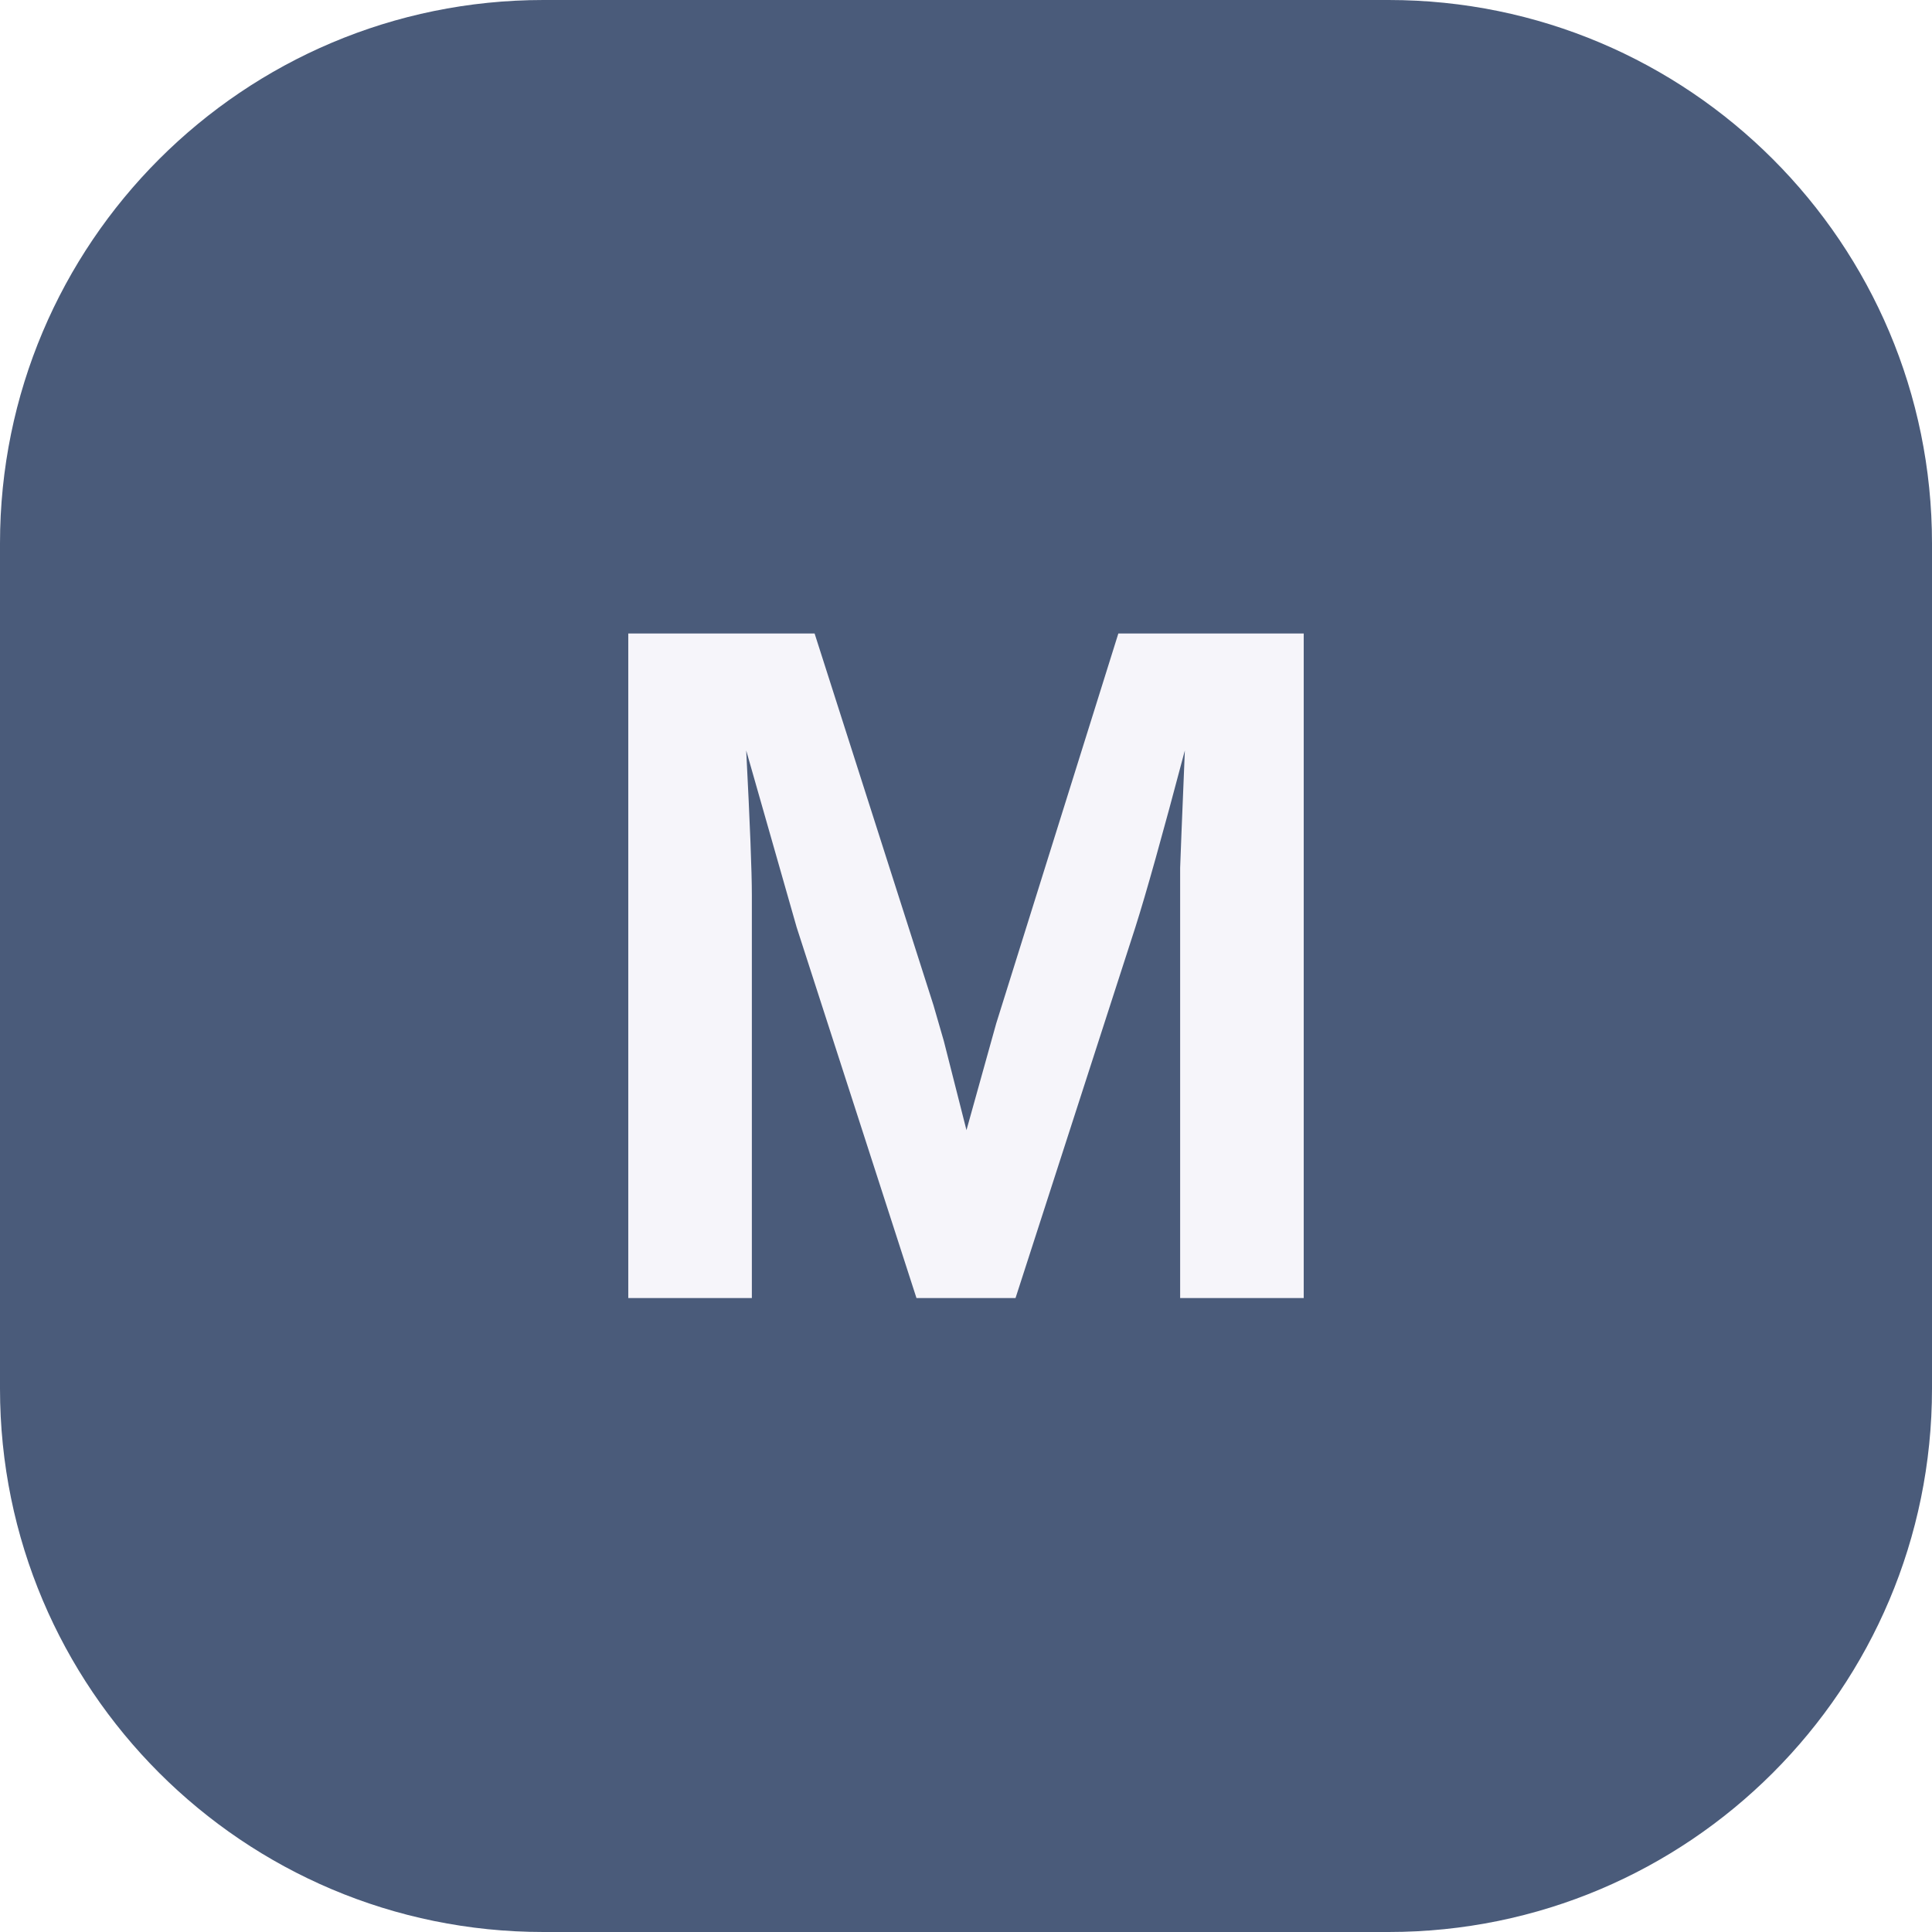
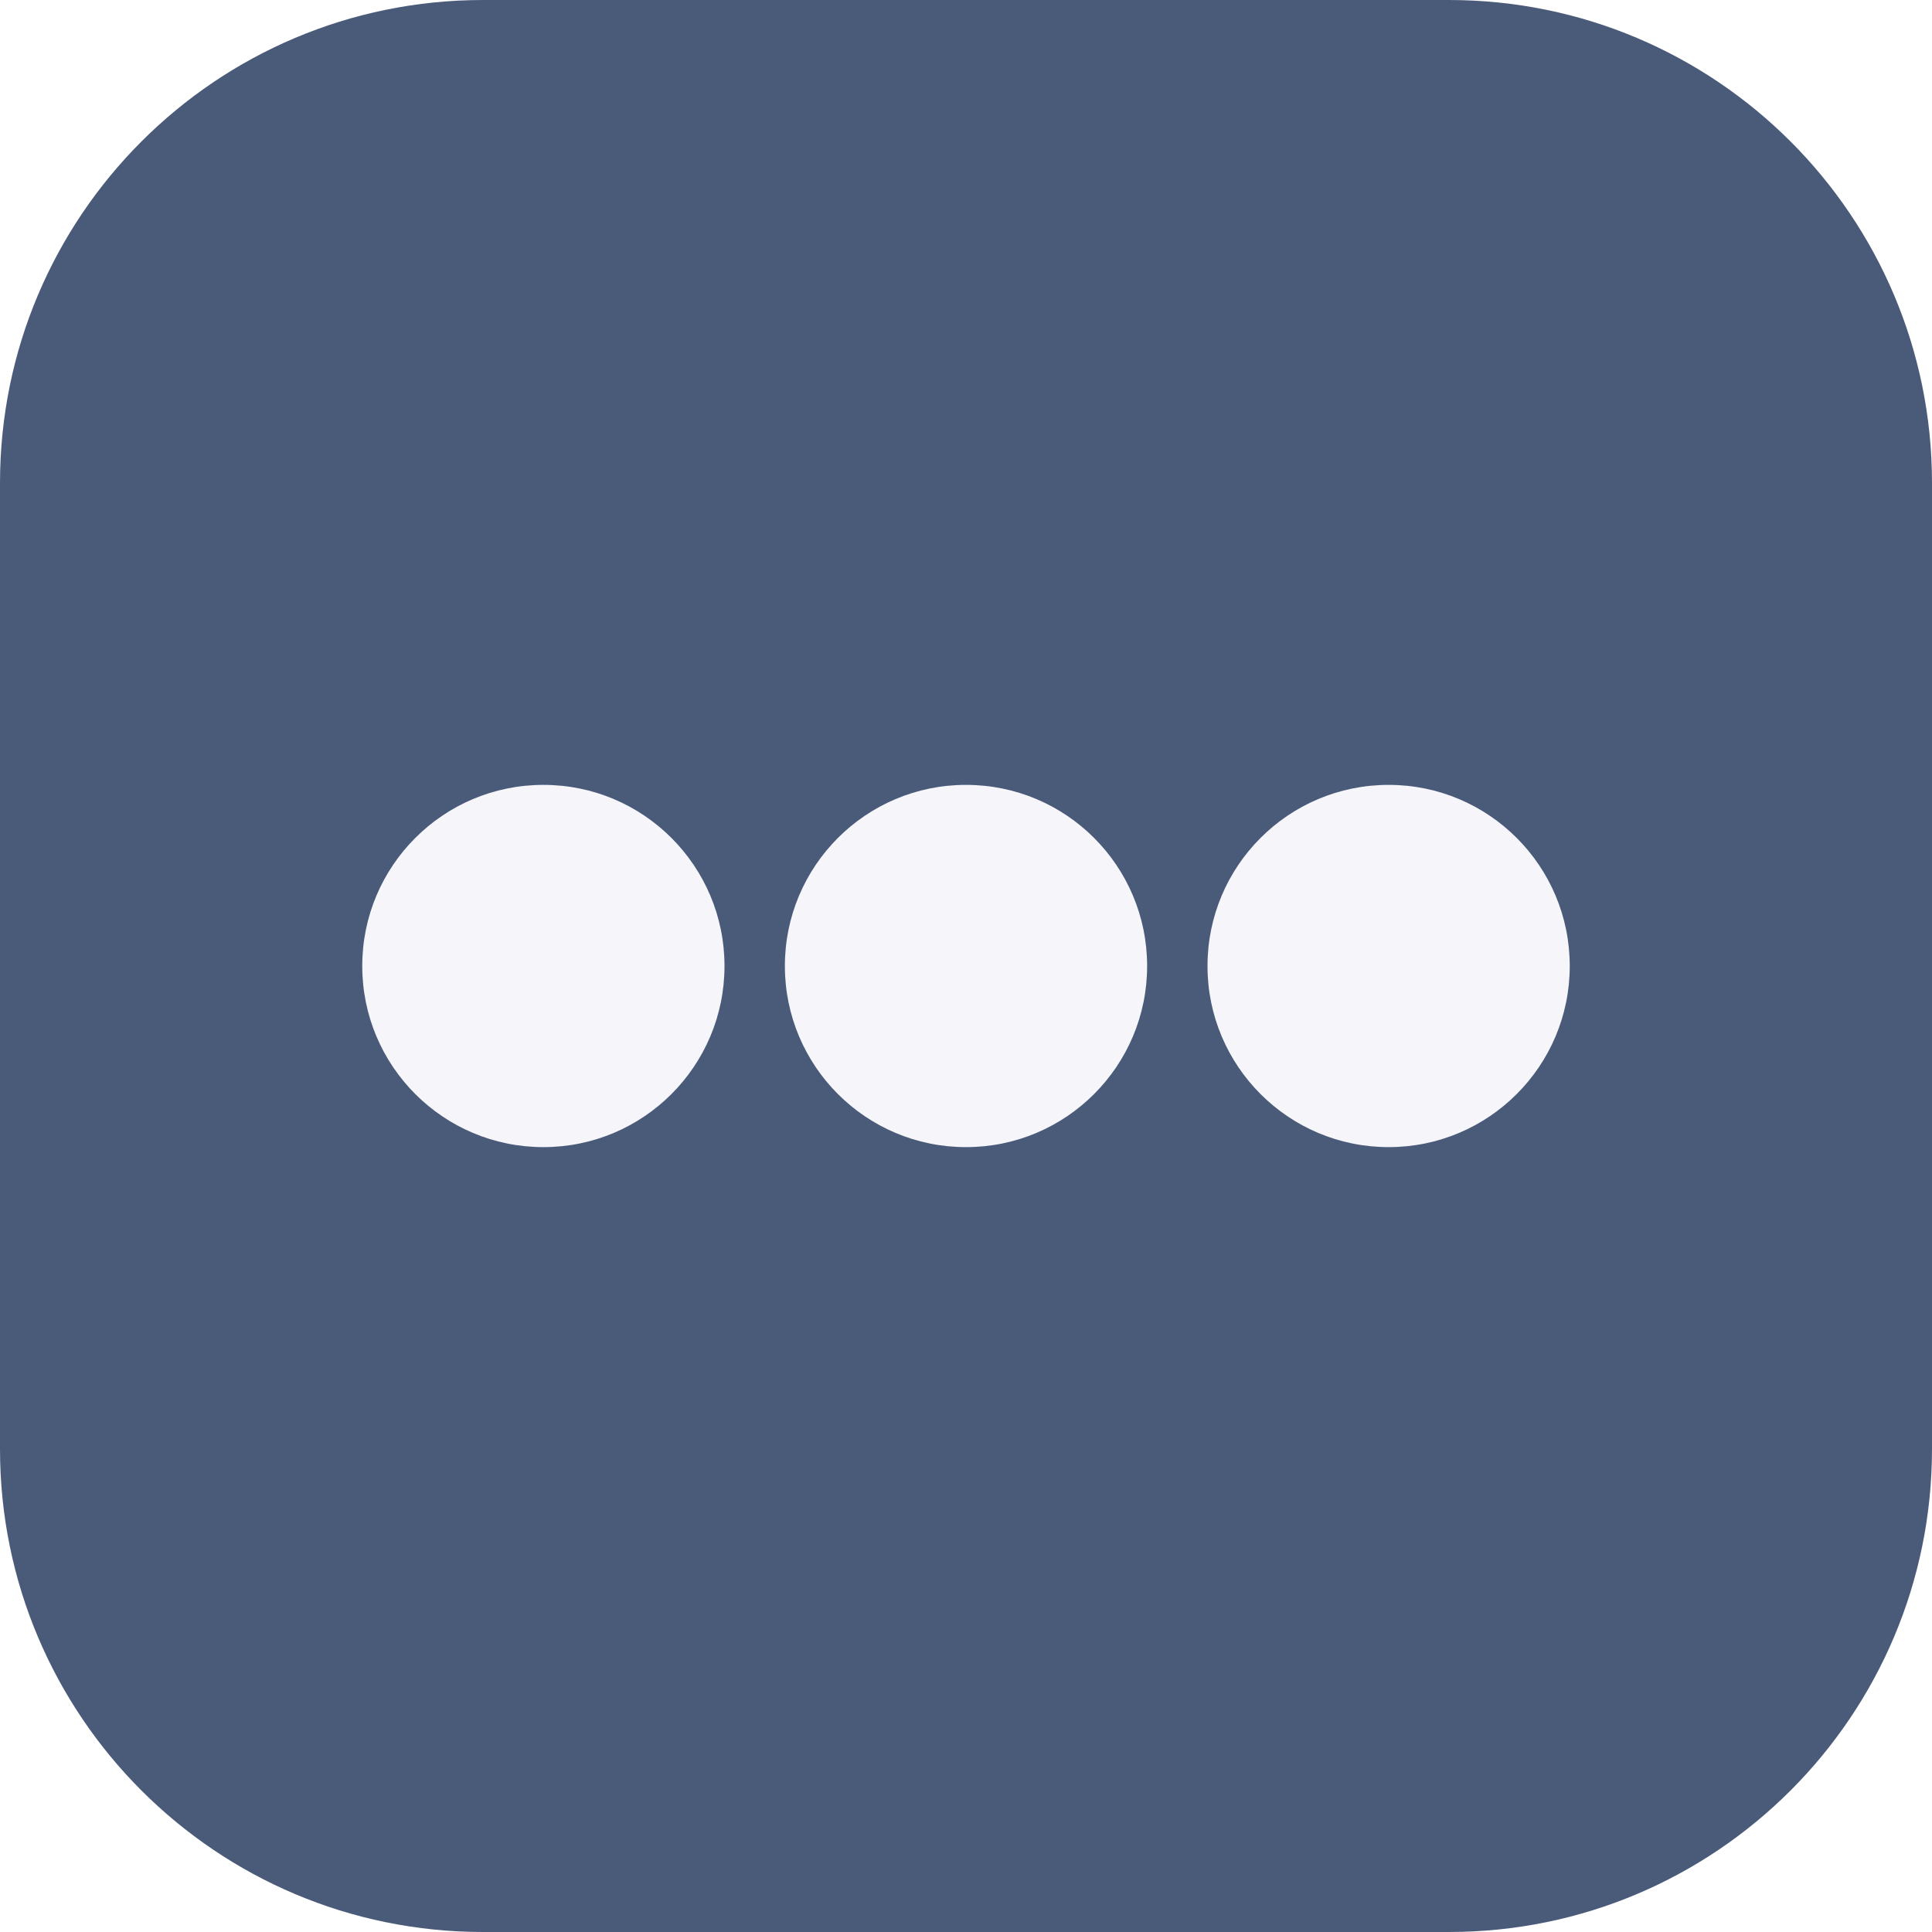
<svg xmlns="http://www.w3.org/2000/svg" viewBox="0 0 64 64">
-   <rect width="64" height="64" rx="18" fill="#4A5B7A" />
-   <text x="32" y="43" text-anchor="middle" font-family="Arial, sans-serif" font-size="32" font-weight="700" fill="#F6F5FA">M</text>
+   <rect width="64" height="64" rx="16" fill="#4A5B7A" />
+   <circle cx="18" cy="32" r="6" fill="#F6F5FA" />
+   <circle cx="32" cy="32" r="6" fill="#F6F5FA" />
+   <circle cx="46" cy="32" r="6" fill="#F6F5FA" />
</svg>
